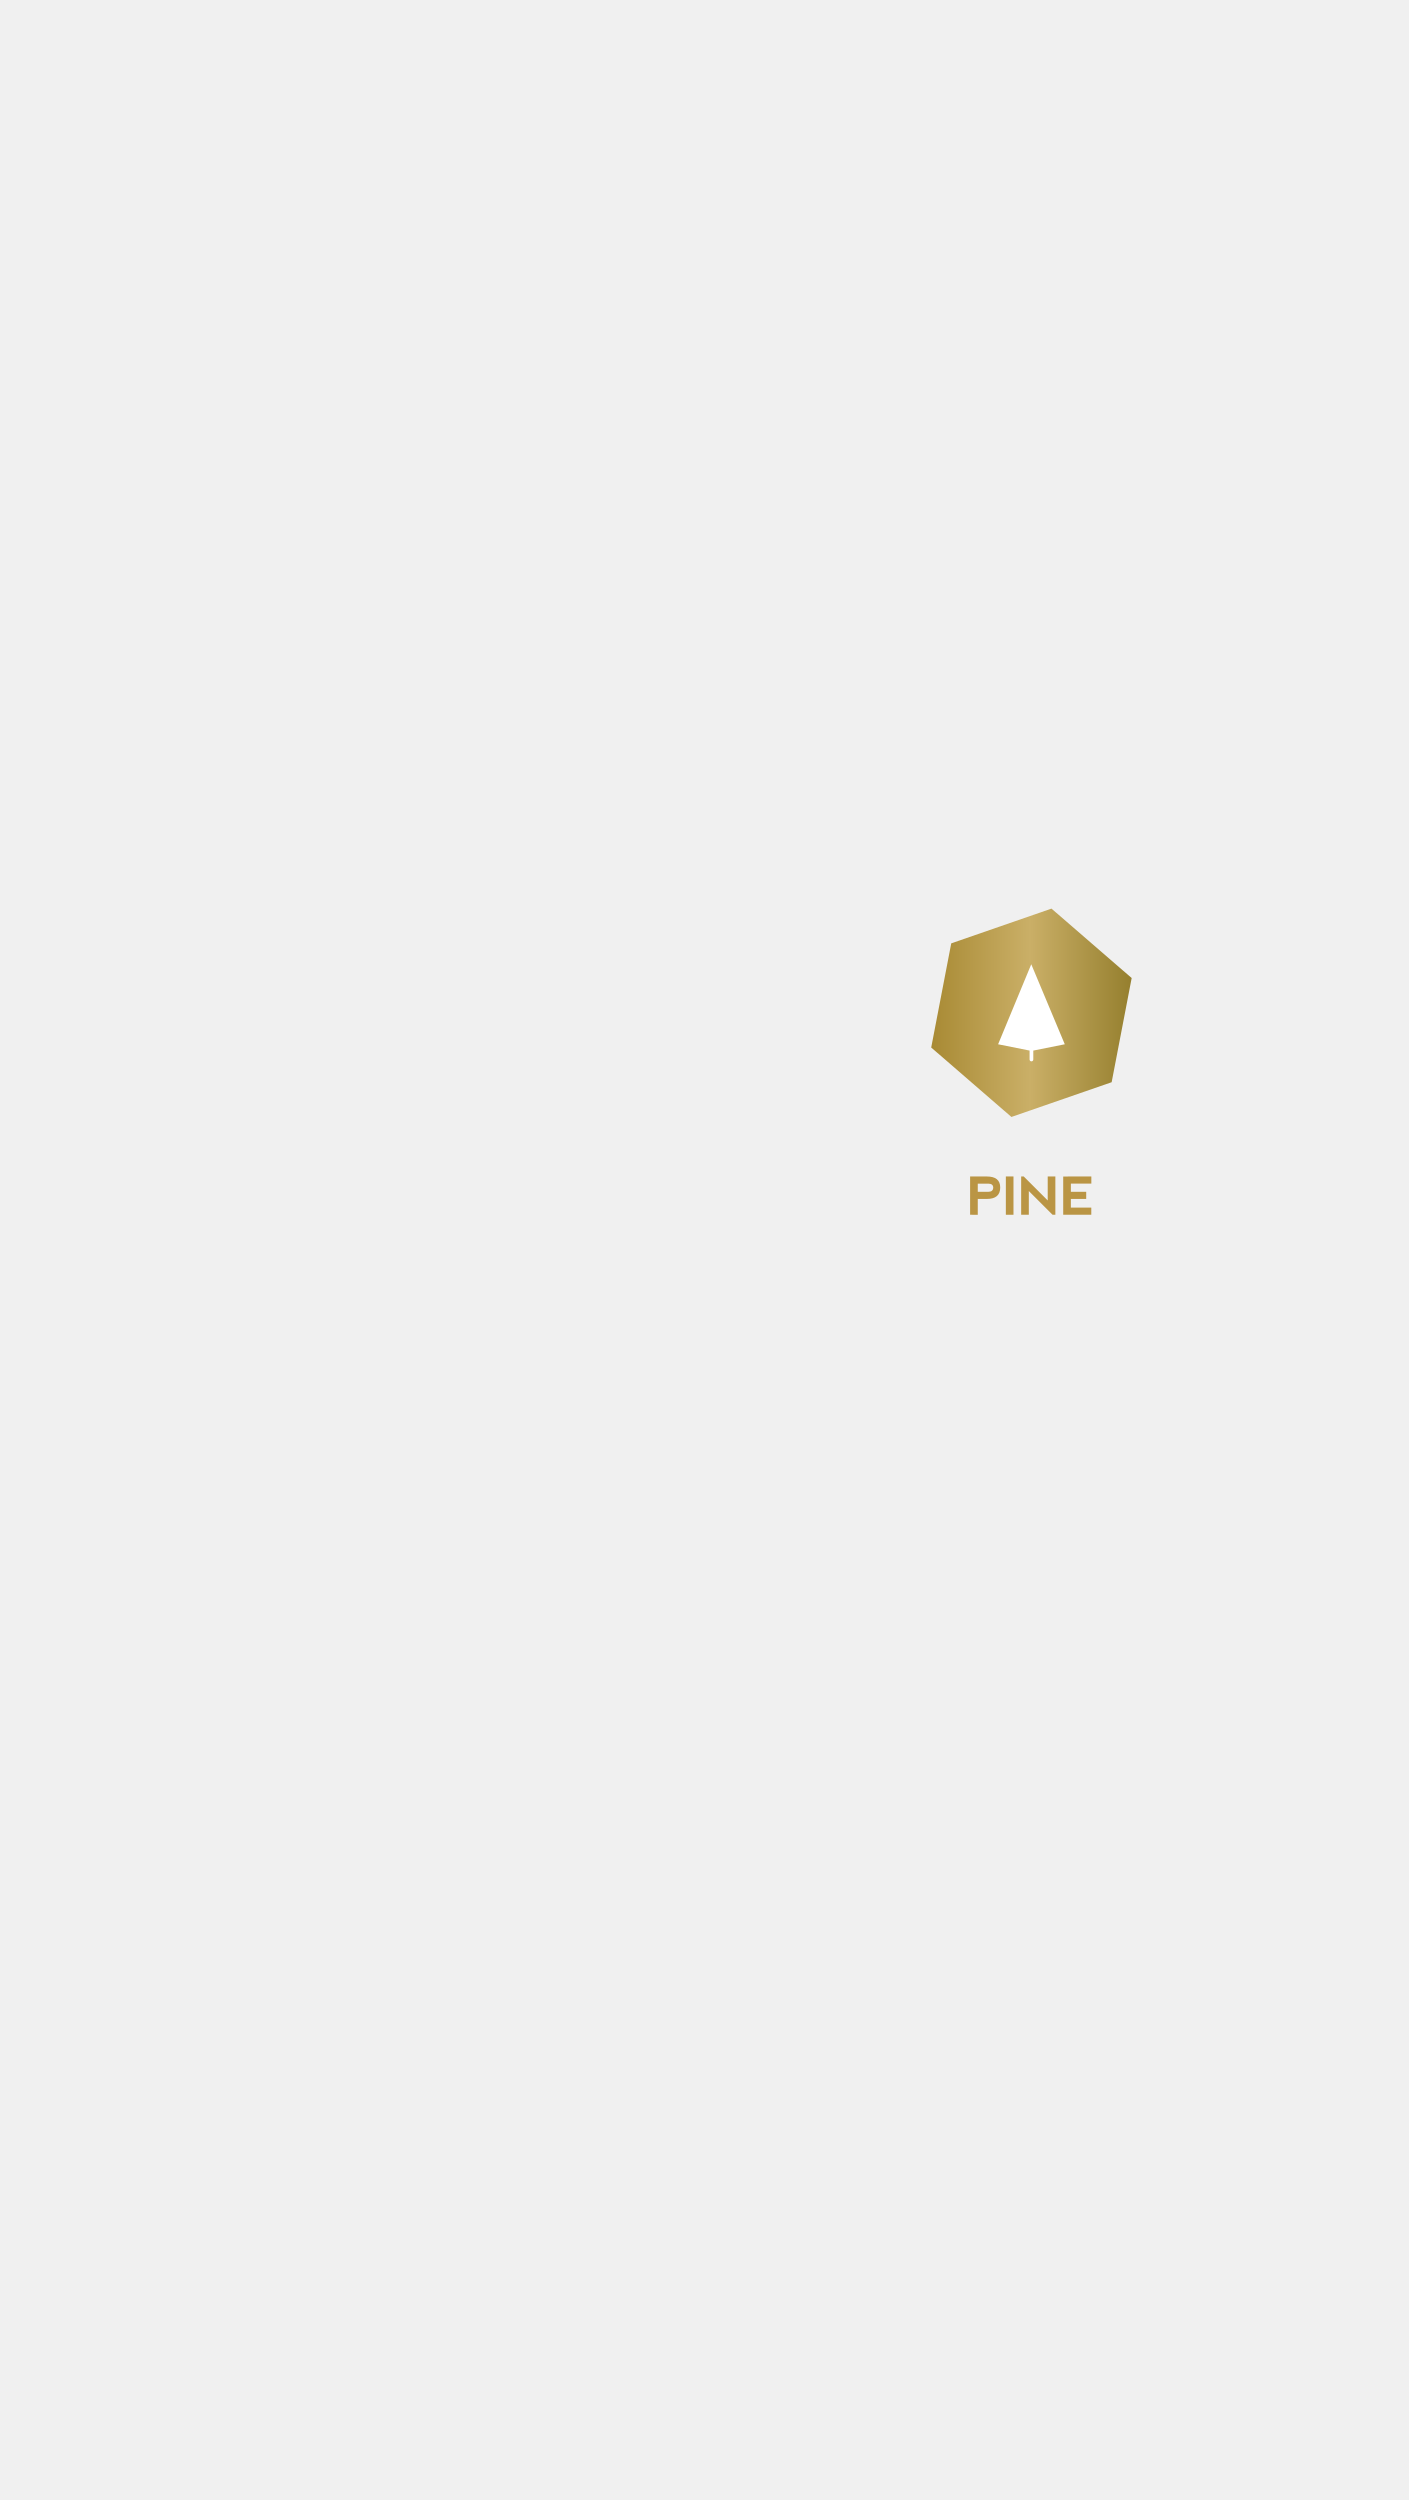
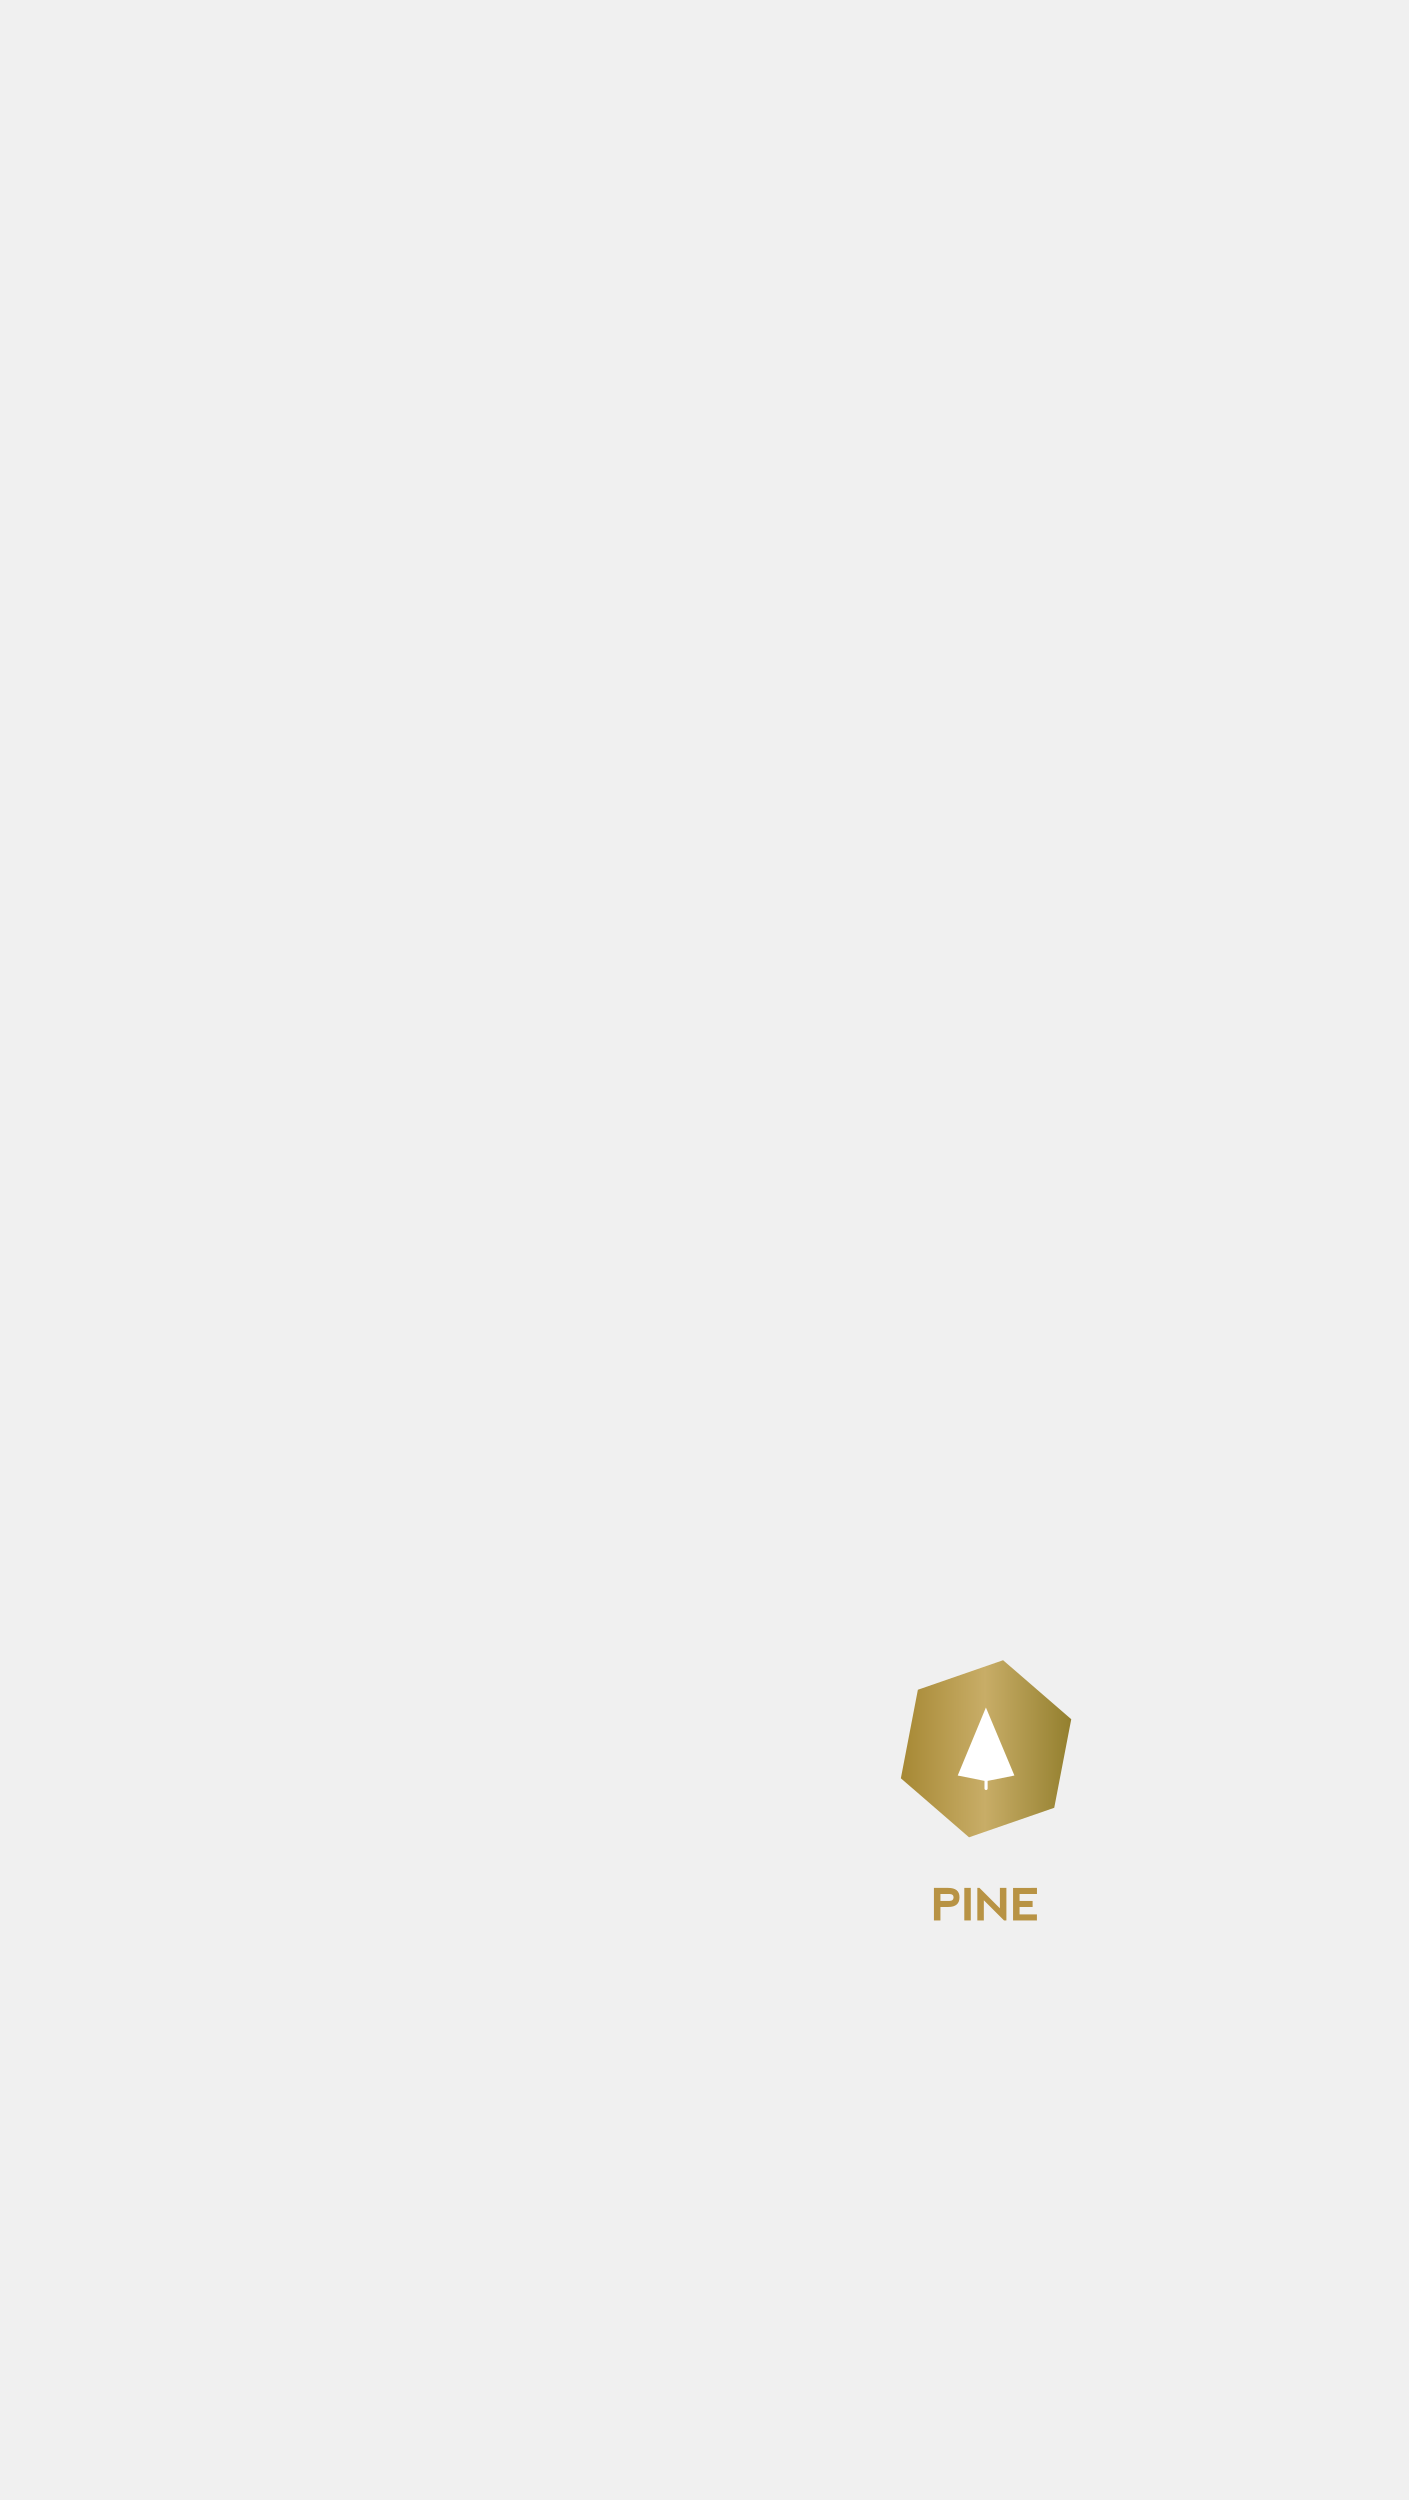
<svg xmlns="http://www.w3.org/2000/svg" id="Content" width="320" height="568" viewBox="0 0 320 568">
  <defs>
-     <style>.cls-1{fill:url(#New_Gradient_Swatch_1);}.cls-2{fill:#fff;}.cls-3{fill:#ba9544;}</style>
-     <linearGradient id="New_Gradient_Swatch_1" x1="211.572" y1="230.104" x2="257.116" y2="230.104" gradientUnits="userSpaceOnUse">
-       <stop offset="0" stop-color="#a88a34" />
-       <stop offset="0.493" stop-color="#caaf67" />
-       <stop offset="1" stop-color="#957f2e" />
+     <style>.cls-1{fill:url(#New_Gradient_Swatch_1);}.cls-2{fill:#fff;}.cls-3{fill:#b89344;}</style>
+     <linearGradient id="New_Gradient_Swatch_1" x1="204.675" y1="397.318" x2="243.388" y2="397.318" gradientUnits="userSpaceOnUse">
+       <stop offset="0" stop-color="#a68834" />
+       <stop offset="0.493" stop-color="#c8ad67" />
+       <stop offset="1" stop-color="#937f2e" />
    </linearGradient>
  </defs>
-   <polygon class="cls-1" points="252.567 245.879 229.794 253.773 211.572 237.998 216.122 214.33 238.893 206.436 257.116 222.211 252.567 245.879" />
-   <path class="cls-2" d="M241.918,237.259l-7.615-18.176-7.533,18.176,7.153,1.432v2.032a.42.42,0,0,0,.84,0v-2.032Z" />
-   <path class="cls-3" d="M220.41,275.995V267.296h3.793q3.044,0,3.045,2.506,0,2.597-3.039,2.598h-2.059v3.596Zm1.74-5.22h2.436q1.049-.018,1.078-.957-.029-.857-1.061-.893h-2.453Z" />
-   <path class="cls-3" d="M228.529,267.29h1.734v8.705H228.529Z" />
-   <path class="cls-3" d="M232.008,275.995V267.296h.58l5.453,5.451V267.296h1.738v8.699h-.637l-5.395-5.394v5.394Z" />
-   <path class="cls-3" d="M241.561,275.995v-8.693l6.391-.006v1.624h-4.65v1.855h3.484v1.618h-3.484v1.978h4.639v1.624Z" />
+   <polygon class="cls-1" points="239.522 410.727 220.164 417.436 204.675 404.028 208.543 383.91 227.899 377.2 243.388 390.608 239.522 410.727" />
+   <path class="cls-2" d="M230.47,403.399l-6.472-15.45-6.403,15.45,6.08,1.217v1.727a.357.357,0,0,0,.714,0v-1.727Z" />
+   <path class="cls-3" d="M212.188,436.325v-7.395h3.224q2.588,0,2.588,2.13,0,2.209-2.583,2.208h-1.75v3.057Zm1.479-4.437h2.07q.892-.015.917-.813-.025-.73-.902-.759h-2.085Z" />
+   <path class="cls-3" d="M219.09,428.926h1.474v7.399h-1.474Z" />
+   <path class="cls-3" d="M222.048,436.325v-7.395h.493l4.634,4.634v-4.634h1.479v7.395h-.542l-4.585-4.584v4.584Z" />
+   <path class="cls-3" d="M230.167,436.325v-7.39l5.432-.005v1.381h-3.953v1.577h2.963v1.375h-2.963v1.682h3.943v1.38Z" />
</svg>
